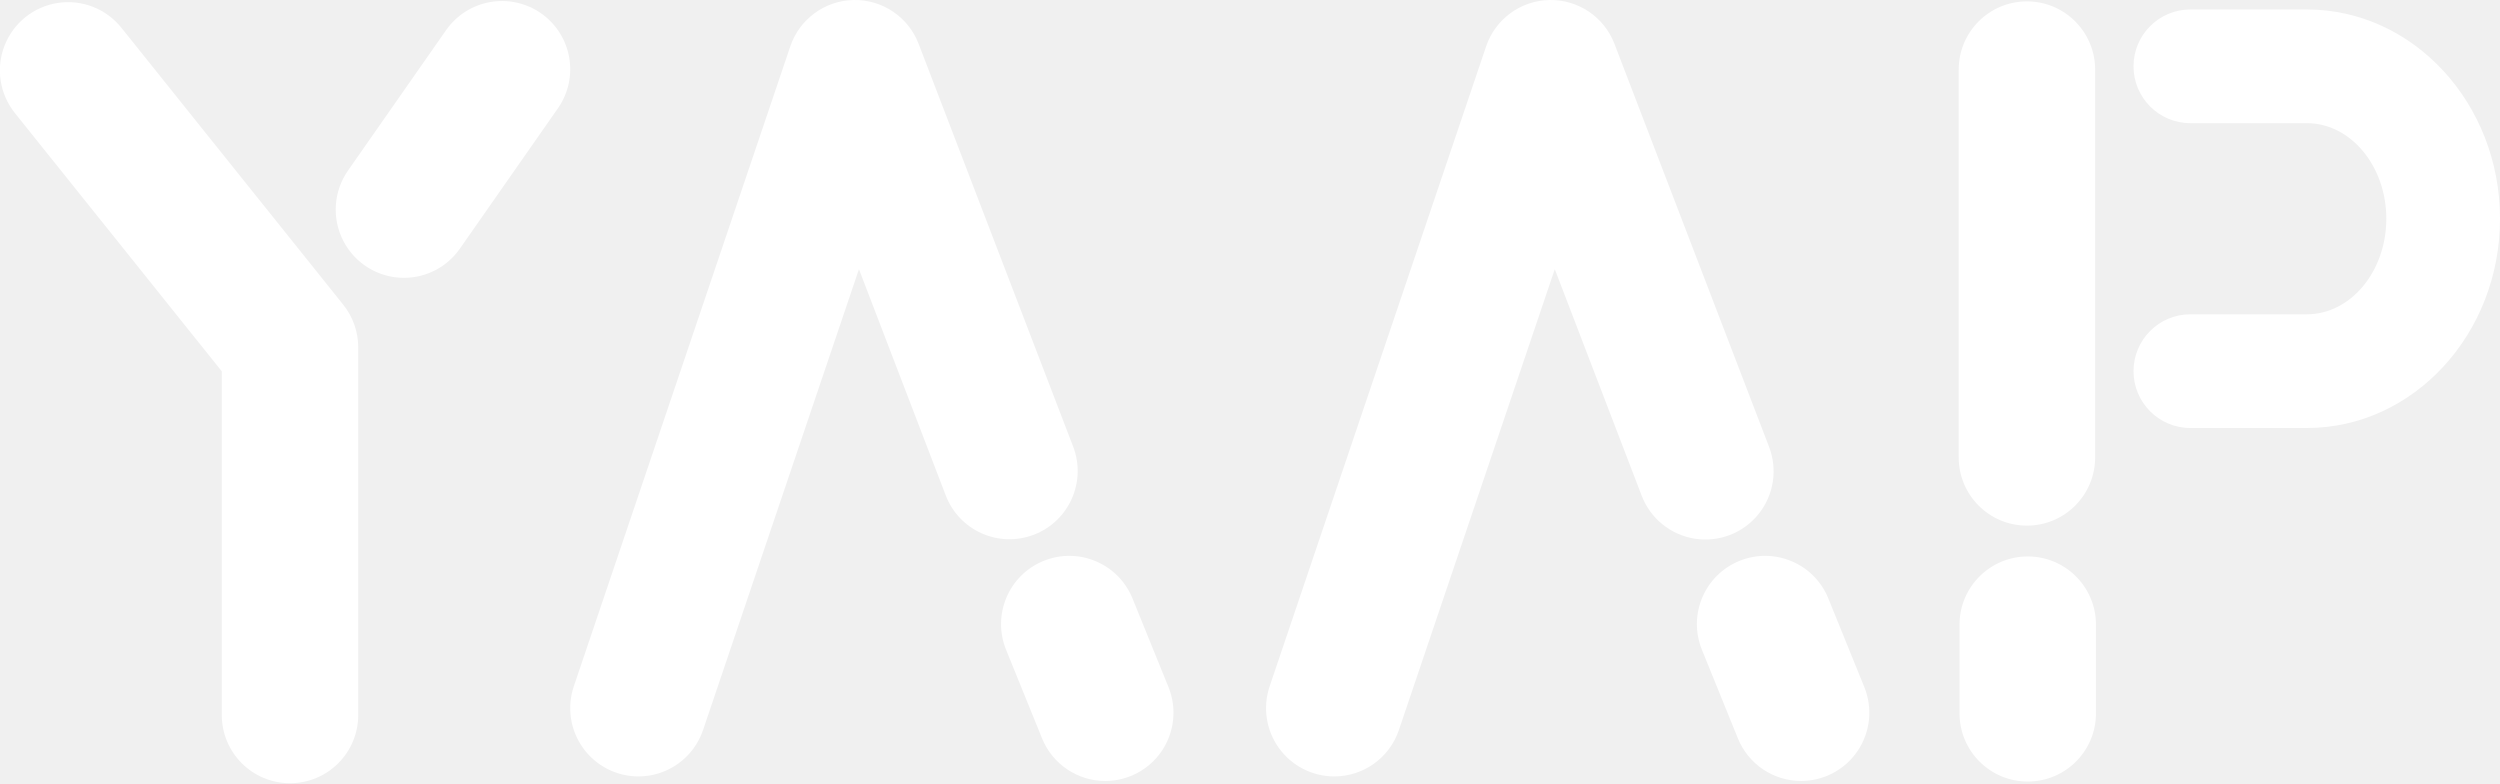
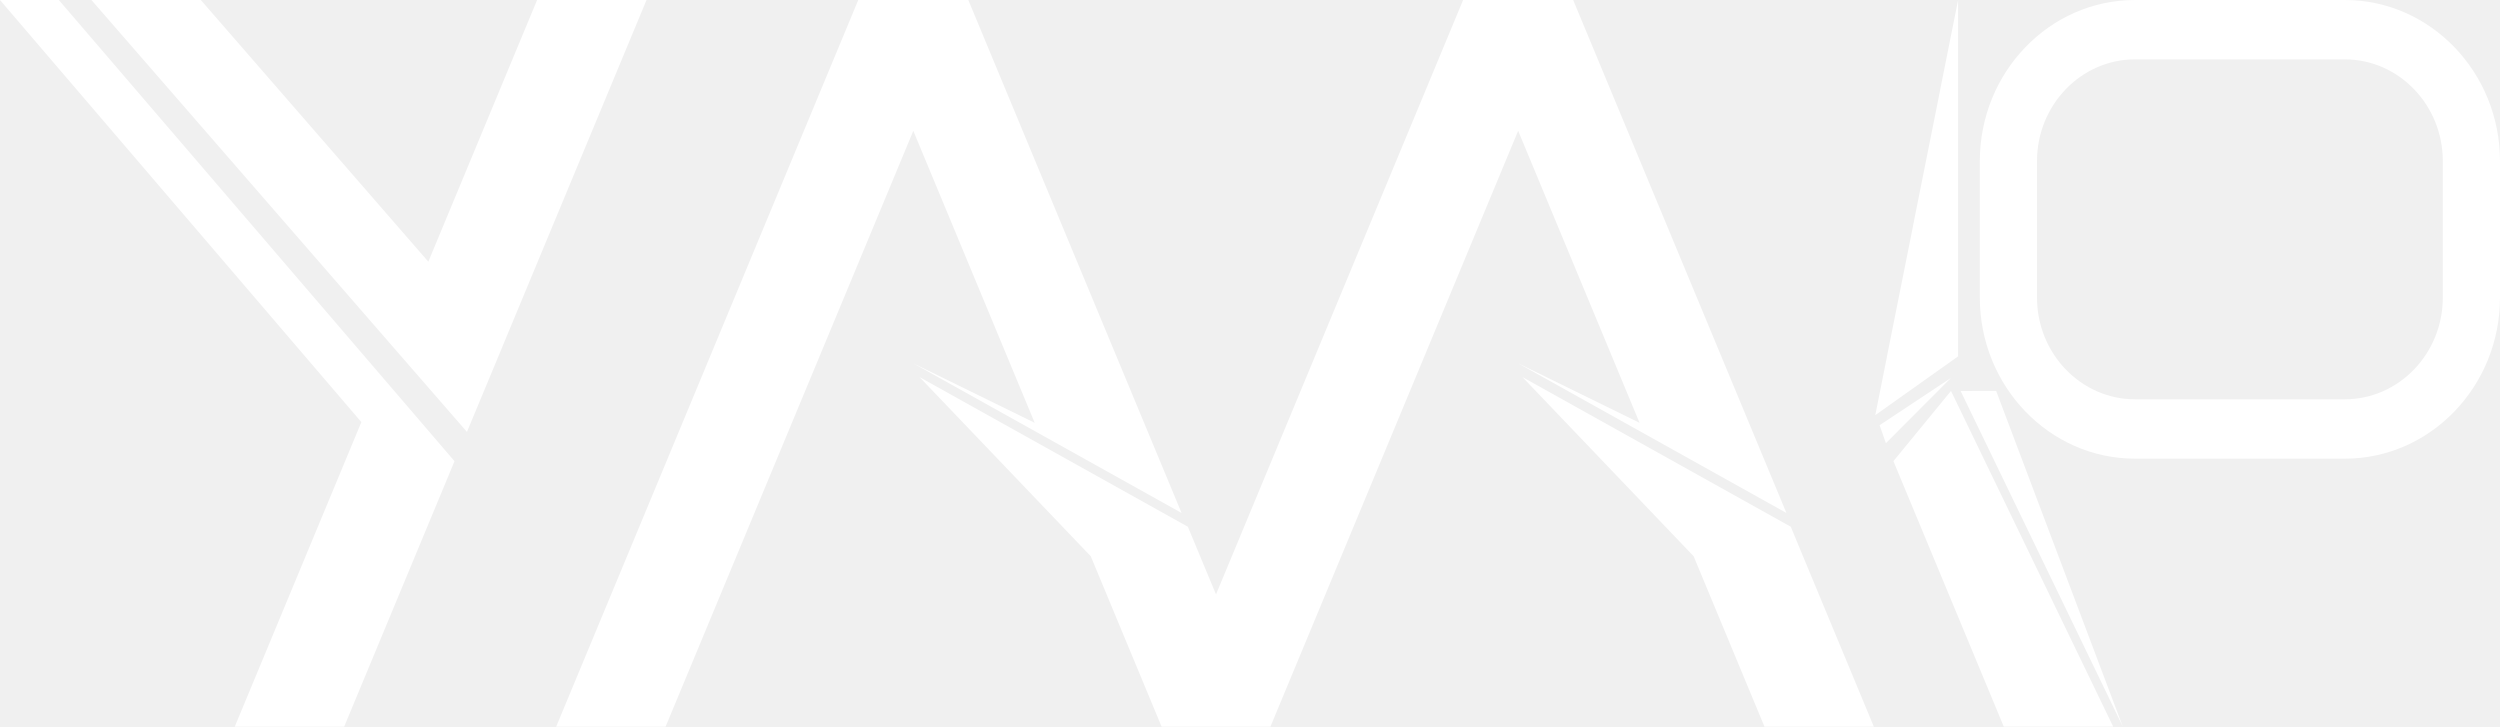
- <svg xmlns="http://www.w3.org/2000/svg" id="Layer_1" data-name="Layer 1" viewBox="0 0 549.701 172.214">
+ <svg xmlns="http://www.w3.org/2000/svg" id="Layer_1" data-name="Layer 1" viewBox="0 0 594.98 172.94">
  <defs>
    <style>
      .cls-1 {
        fill: #fff;
      }
    </style>
  </defs>
-   <g id="Letters">
-     <g id="Y">
-       <path class="cls-1" d="M93.667,482.315a15,15,0,0,1-15-15V391.748L33.193,334.985a15,15,0,1,1,23.413-18.757l48.767,60.873A15,15,0,0,1,108.667,386.48v80.835A15,15,0,0,1,93.667,482.315Z" transform="translate(-29.89938 -310.1016)" />
-       <path class="cls-1" d="M118.702,371.193a15.002,15.002,0,0,1-12.283-23.592l21.562-30.863A15,15,0,0,1,152.574,333.919l-21.562,30.863A14.984,14.984,0,0,1,118.702,371.193Z" transform="translate(-29.89938 -310.1016)" />
-     </g>
-     <g id="A">
-       <path class="cls-1" d="M170.279,480.824a15.011,15.011,0,0,1-14.21-19.811l47.6-140.719a15,15,0,0,1,28.214-.566l33.98,88.567A15,15,0,1,1,237.853,419.042l-19.087-49.751L184.486,470.627A15.006,15.006,0,0,1,170.279,480.824Z" transform="translate(-29.89938 -310.1016)" />
-       <g>
-         <line x1="235.115" y1="137.225" x2="243.029" y2="156.719" />
-         <path class="cls-1" d="M272.934,481.824a15.004,15.004,0,0,1-13.904-9.361l-7.914-19.494a15,15,0,1,1,27.797-11.285l7.914,19.494a15.008,15.008,0,0,1-13.893,20.646Z" transform="translate(-29.89938 -310.1016)" />
-       </g>
-     </g>
-     <g id="A-2" data-name="A">
-       <path class="cls-1" d="M323.279,480.824a15.011,15.011,0,0,1-14.211-19.811L356.668,320.295a15,15,0,0,1,28.214-.566L418.862,408.296A15,15,0,1,1,390.853,419.042L371.765,369.29,337.486,470.627A15.006,15.006,0,0,1,323.279,480.824Z" transform="translate(-29.89938 -310.1016)" />
-       <g>
-         <line x1="388.115" y1="137.225" x2="396.029" y2="156.719" />
-         <path class="cls-1" d="M425.933,481.824a15.004,15.004,0,0,1-13.903-9.361l-7.914-19.494a15,15,0,1,1,27.797-11.285l7.914,19.494a15.008,15.008,0,0,1-13.894,20.646Z" transform="translate(-29.89938 -310.1016)" />
-       </g>
-     </g>
-     <g id="P">
-       <g>
-         <line x1="445.679" y1="15.304" x2="445.679" y2="100.575" />
-         <path class="cls-1" d="M475.579,425.677a15,15,0,0,1-15-15v-85.271a15,15,0,0,1,30,0v85.271A15,15,0,0,1,475.579,425.677Z" transform="translate(-29.89938 -310.1016)" />
-       </g>
-       <path class="cls-1" d="M537.121,404.21H511.518a12.5,12.5,0,0,1,0-25h25.604c9.639,0,17.48-9.426,17.48-21.013s-7.841-21.013-17.48-21.013H511.518a12.5,12.5,0,0,1,0-25h25.604c23.423,0,42.48,20.641,42.48,46.013S560.544,404.21,537.121,404.21Z" transform="translate(-29.89938 -310.1016)" />
-       <g>
-         <line x1="445.861" y1="137.352" x2="445.861" y2="156.847" />
-         <path class="cls-1" d="M475.761,481.948a15,15,0,0,1-15-15V447.454a15,15,0,0,1,30,0v19.494A15,15,0,0,1,475.761,481.948Z" transform="translate(-29.89938 -310.1016)" />
-       </g>
-     </g>
-   </g>
+   <polygon class="cls-1" points="108.17 109.76 14 0 0 0 1.09 1.28 86 100.46 55.87 172.94 81.91 172.94 108.13 109.86 108.17 109.76" />
+   <polygon class="cls-1" points="505.21 172.93 475.07 93.04 466.61 93.05 505.21 172.93" />
+   <polygon class="cls-1" points="426.19 125.36 362.34 89.75 403.07 132.38 419.93 172.94 445.96 172.94 429.1 132.38 426.19 125.36" />
+   <polygon class="cls-1" points="217.36 31.14 246.25 100.63 217.35 86.47 281.2 122.08 278.95 116.66 278.95 116.66 230.45 0 230.3 0 204.41 0 204.26 0 132.47 172.69 132.36 172.94 158.4 172.94 158.51 172.69 217.36 31.14" />
+   <polygon class="cls-1" points="425.15 122.08 422.9 116.66 422.9 116.66 374.4 0 374.25 0 348.36 0 348.21 0 289.4 141.46 285.62 132.38 282.7 125.36 218.85 89.75 259.59 132.38 276.45 172.94 302.35 172.94 302.42 172.78 302.46 172.68 361.31 31.13 390.2 100.63 361.3 86.46 425.15 122.08" />
+   <path class="cls-1" d="M558.04,0h-49.92C487.75,0,471.18,17.21,471.18,38.36v32.44c0,21.15,16.57,38.36,36.94,38.36h49.92c20.37,0,36.94-17.21,36.94-38.36v-32.44C594.98,17.21,578.41,0,558.04,0ZM581.37,70.8c0,13.36-10.47,24.23-23.33,24.23h-49.92c-12.86,0-23.33-10.87-23.33-24.23v-32.44c0-13.36,10.47-24.23,23.33-24.23h49.92c12.86,0,23.33,10.87,23.33,24.23v32.44Z" />
+   <polygon class="cls-1" points="450.66 109.7 450.61 109.75 450.66 109.85 476.88 172.93 502.92 172.93 464.32 93.04 450.66 109.7" />
+   <polygon class="cls-1" points="466.01 0 446.3 98.8 466.01 84.81 466.01 0" />
+   <polygon class="cls-1" points="447.33 101.19 448.83 105.48 464.32 89.94 447.33 101.19" />
+   <polygon class="cls-1" points="127.83 0 127.72 .26 101.94 62.28 47.79 0 21.76 0 93.55 82.58 111.13 102.79 111.16 102.72 119.54 82.58 119.59 82.58 119.55 82.54 153.76 .26 153.87 0 127.87 0 127.83 0" />
</svg>
